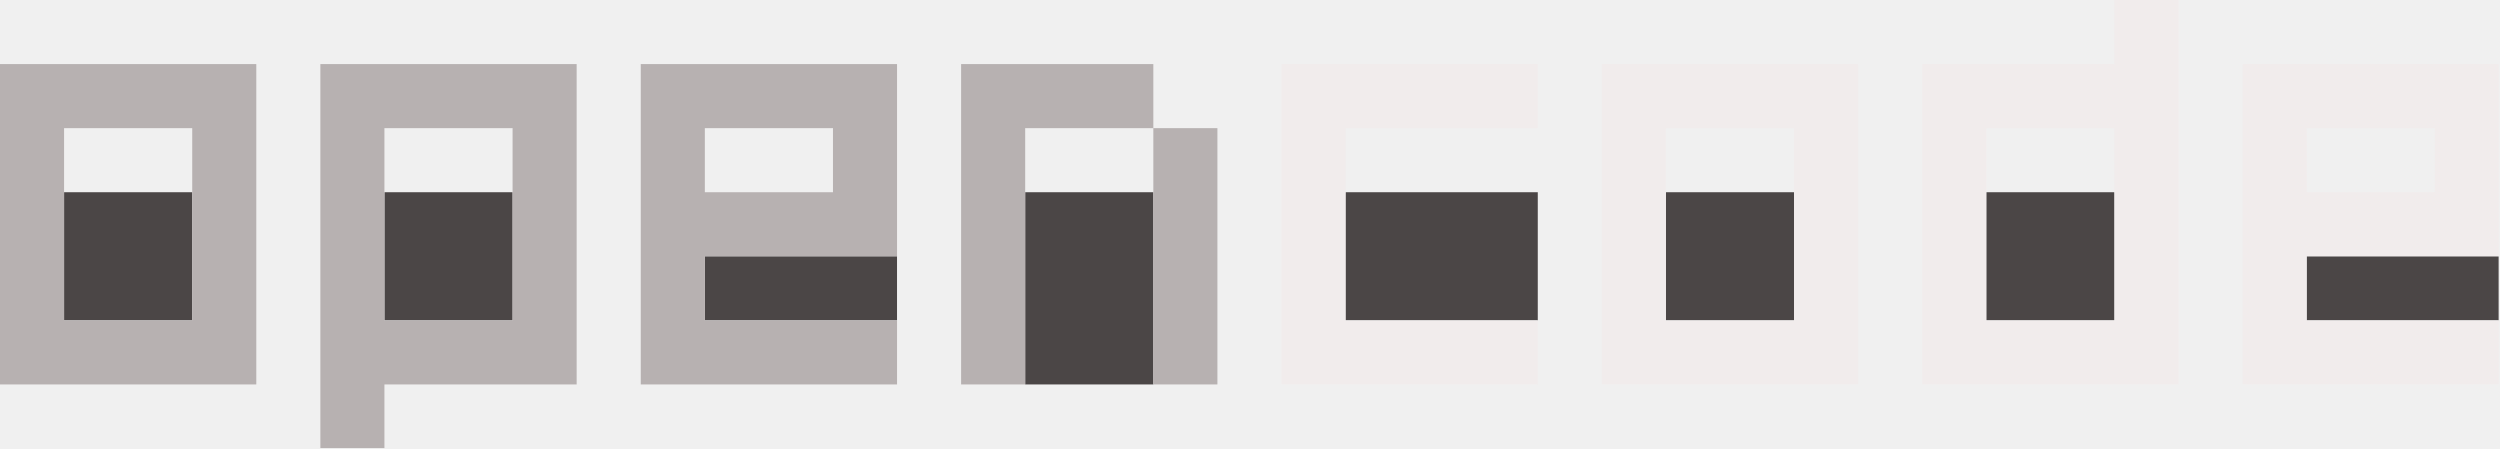
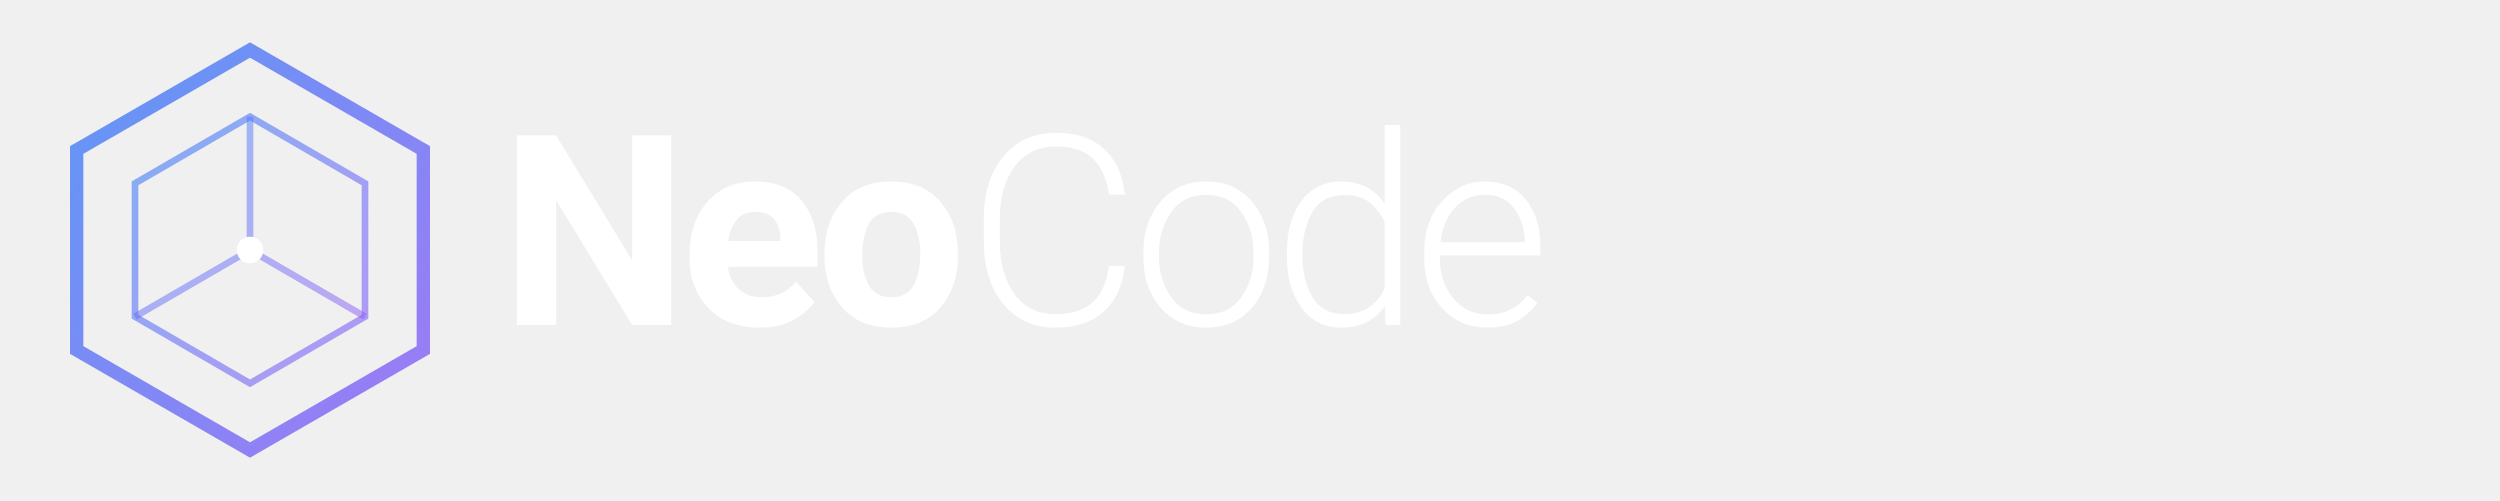
- <svg xmlns="http://www.w3.org/2000/svg" width="641" height="115" viewBox="0 0 641 115" fill="none">
-   <g clip-path="url(#clip0_1401_86292)">
-     <mask id="mask0_1401_86292" style="mask-type:luminance" maskUnits="userSpaceOnUse" x="0" y="0" width="641" height="115">
-       <path d="M640.714 0H0V115H640.714V0Z" fill="white" />
-     </mask>
-     <g mask="url(#mask0_1401_86292)">
-       <path d="M49.287 82.143H16.43V49.286H49.287V82.143Z" fill="#4B4646" />
-       <path d="M49.286 32.857H16.429V82.143H49.286V32.857ZM65.714 98.572H0V16.429H65.714V98.572Z" fill="#B7B1B1" />
-       <path d="M131.427 82.143H98.57V49.286H131.427V82.143Z" fill="#4B4646" />
-       <path d="M98.569 82.143H131.426V32.857H98.569V82.143ZM147.855 98.572H98.569V115H82.141V16.429H147.855V98.572Z" fill="#B7B1B1" />
-       <path d="M229.997 65.714V82.142H180.711V65.714H229.997Z" fill="#4B4646" />
-       <path d="M230.003 65.714H180.718V82.143H230.003V98.572H164.289V16.429H230.003V65.714ZM180.718 49.286H213.575V32.857H180.718V49.286Z" fill="#B7B1B1" />
-       <path d="M295.717 98.572H262.859V49.286H295.717V98.572Z" fill="#4B4646" />
-       <path d="M295.715 32.857H262.858V98.572H246.43V16.429H295.715V32.857ZM312.144 98.572H295.715V32.857H312.144V98.572Z" fill="#B7B1B1" />
-       <path d="M394.286 82.143H345V49.286H394.286V82.143Z" fill="#4B4646" />
-       <path d="M394.285 32.857H344.999V82.143H394.285V98.572H328.57V16.429H394.285V32.857Z" fill="#F1ECEC" />
-       <path d="M459.998 82.143H427.141V49.286H459.998V82.143Z" fill="#4B4646" />
-       <path d="M459.997 32.857H427.14V82.143H459.997V32.857ZM476.425 98.572H410.711V16.429H476.425V98.572Z" fill="#F1ECEC" />
-       <path d="M542.146 82.143H509.289V49.286H542.146V82.143Z" fill="#4B4646" />
-       <path d="M542.145 32.857H509.288V82.143H542.145V32.857ZM558.574 98.571H492.859V16.429H542.145V0H558.574V98.571Z" fill="#F1ECEC" />
-       <path d="M640.715 65.714V82.142H591.43V65.714H640.715Z" fill="#4B4646" />
-       <path d="M591.429 32.857V49.286H624.286V32.857H591.429ZM640.714 65.714H591.429V82.143H640.714V98.572H575V16.429H640.714V65.714Z" fill="#F1ECEC" />
-     </g>
+ <svg xmlns="http://www.w3.org/2000/svg" width="600" height="120" viewBox="0 0 600 120" fill="none">
+   <defs>
+     <linearGradient id="glow-wordmark" x1="0%" y1="0%" x2="100%" y2="100%">
+       <stop offset="0%" stop-color="#3B82F6" />
+       <stop offset="100%" stop-color="#8B5CF6" />
+     </linearGradient>
+   </defs>
+   <g transform="translate(60, 60) scale(0.4)">
+     <path d="M0 -120 L104 -60 L104 60 L0 120 L-104 60 L-104 -60 Z" fill="none" stroke="url(#glow-wordmark)" stroke-width="8" opacity="0.8" />
+     <path d="M0 -80 L69 -40 L69 40 L0 80 L-69 40 L-69 -40 Z" fill="none" stroke="url(#glow-wordmark)" stroke-width="4" opacity="0.6" />
+     <path d="M0 0 L0 -80 M0 0 L69 40 M0 0 L-69 40" stroke="url(#glow-wordmark)" stroke-width="4" opacity="0.5" />
+     <circle cx="0" cy="0" r="8" fill="white" />
  </g>
-   <defs>
-     <clipPath id="clip0_1401_86292">
-       <rect width="640.714" height="115" fill="white" />
-     </clipPath>
-   </defs>
+   <text x="120" y="78" fill="white" style="font-family: -apple-system, BlinkMacSystemFont, 'Segoe UI', Roboto, sans-serif; font-size: 64px; font-weight: 700; letter-spacing: -2px;">Neo<tspan style="font-weight: 300; opacity: 0.9;">Code</tspan>
+   </text>
</svg>
